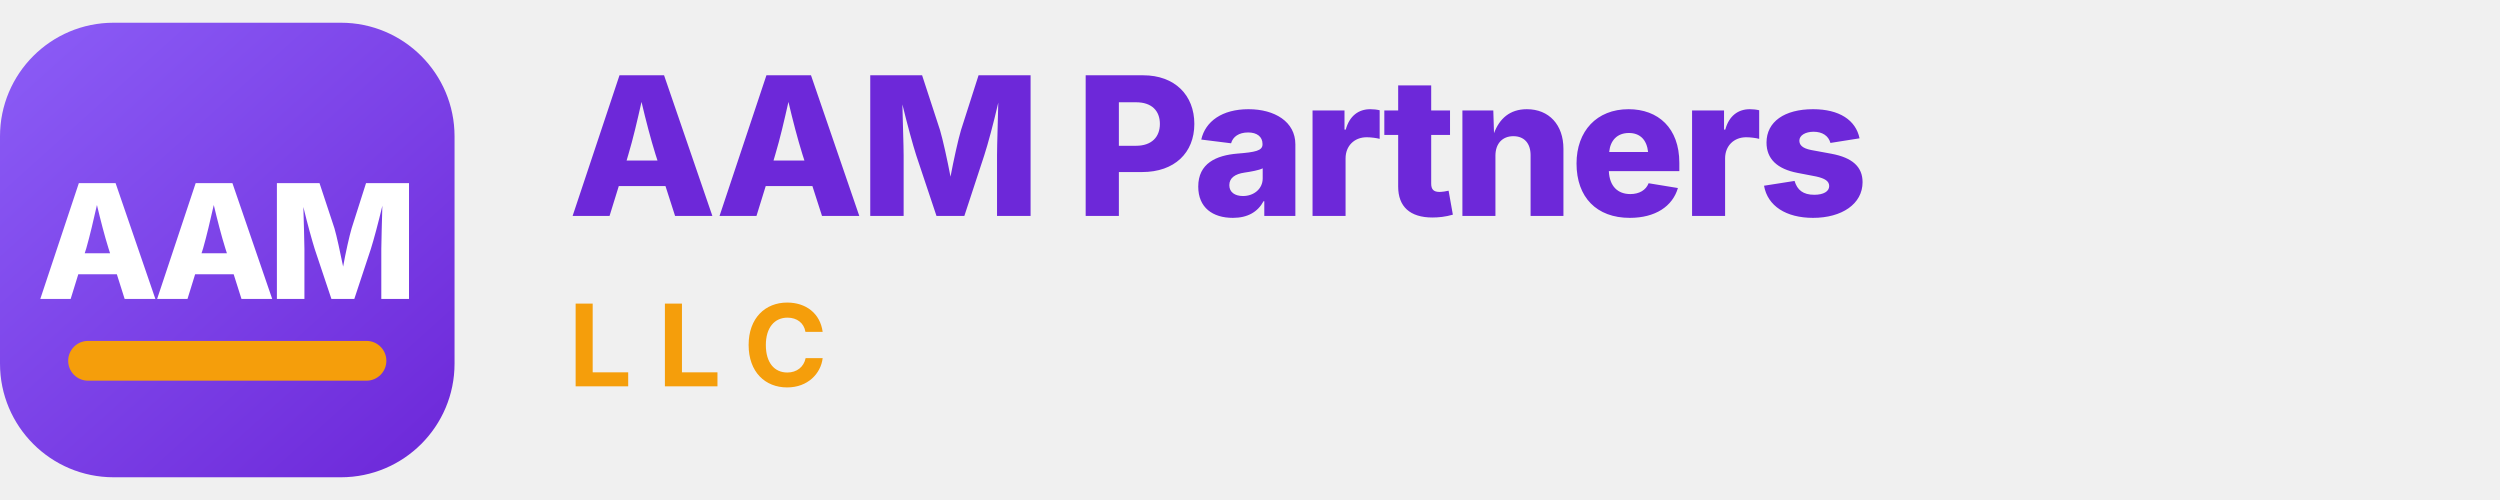
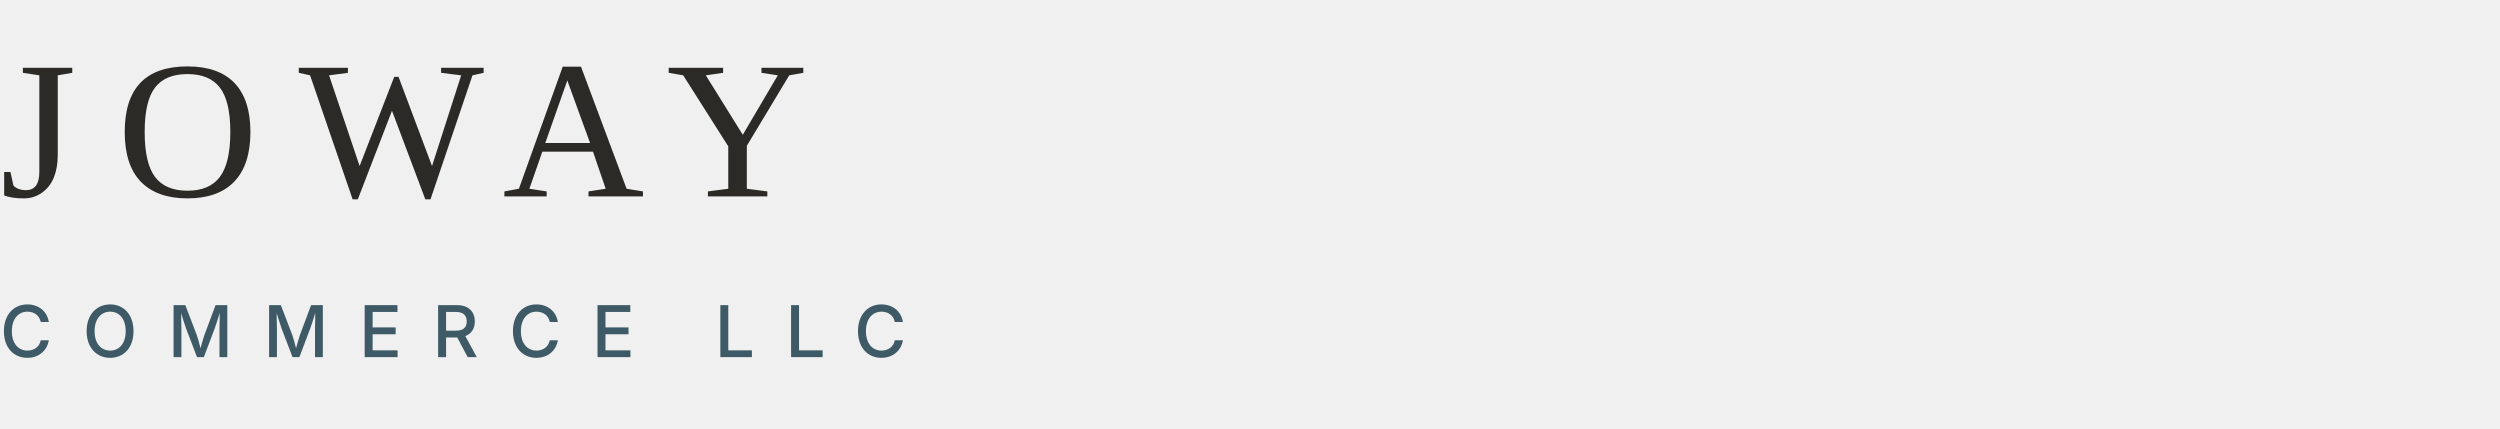
- <svg xmlns="http://www.w3.org/2000/svg" width="220" height="44" viewBox="0 0 220 44" fill="none">
-   <defs>
-     <linearGradient id="logo-mark-bg" x1="2" y1="2" x2="38" y2="42" gradientUnits="userSpaceOnUse">
-       <stop stop-color="#8B5CF6" />
-       <stop offset="1" stop-color="#6D28D9" />
-     </linearGradient>
-   </defs>
-   <rect x="0" y="2" width="40" height="40" rx="10" fill="url(#logo-mark-bg)" />
-   <rect x="6" y="30" width="28" height="3.5" rx="1.75" fill="#F59E0B" />
-   <text x="20" y="21" text-anchor="middle" dominant-baseline="middle" fill="#FFFFFF" font-family="system-ui, -apple-system, BlinkMacSystemFont, 'Segoe UI', sans-serif" font-size="14" font-weight="800" letter-spacing="-0.7">AAM</text>
-   <text x="50" y="19" fill="#6D28D9" font-family="system-ui, -apple-system, BlinkMacSystemFont, 'Segoe UI', sans-serif" font-size="17" font-weight="800" letter-spacing="-0.4">AAM Partners</text>
-   <text x="50" y="34" fill="#F59E0B" font-family="system-ui, -apple-system, BlinkMacSystemFont, 'Segoe UI', sans-serif" font-size="10" font-weight="700" letter-spacing="2.2">LLC</text>
+ <svg xmlns="http://www.w3.org/2000/svg" width="280" height="48" viewBox="0 0 280 48" fill="none">
+   <text x="0" y="22" fill="#2C2A26" font-family="Georgia, 'Times New Roman', serif" font-size="22" font-weight="500" letter-spacing="4.5">JOWAY</text>
+   <text x="0" y="40" fill="#3D5A66" font-family="system-ui, -apple-system, sans-serif" font-size="8" font-weight="500" letter-spacing="3.4">COMMERCE LLC</text>
</svg>
